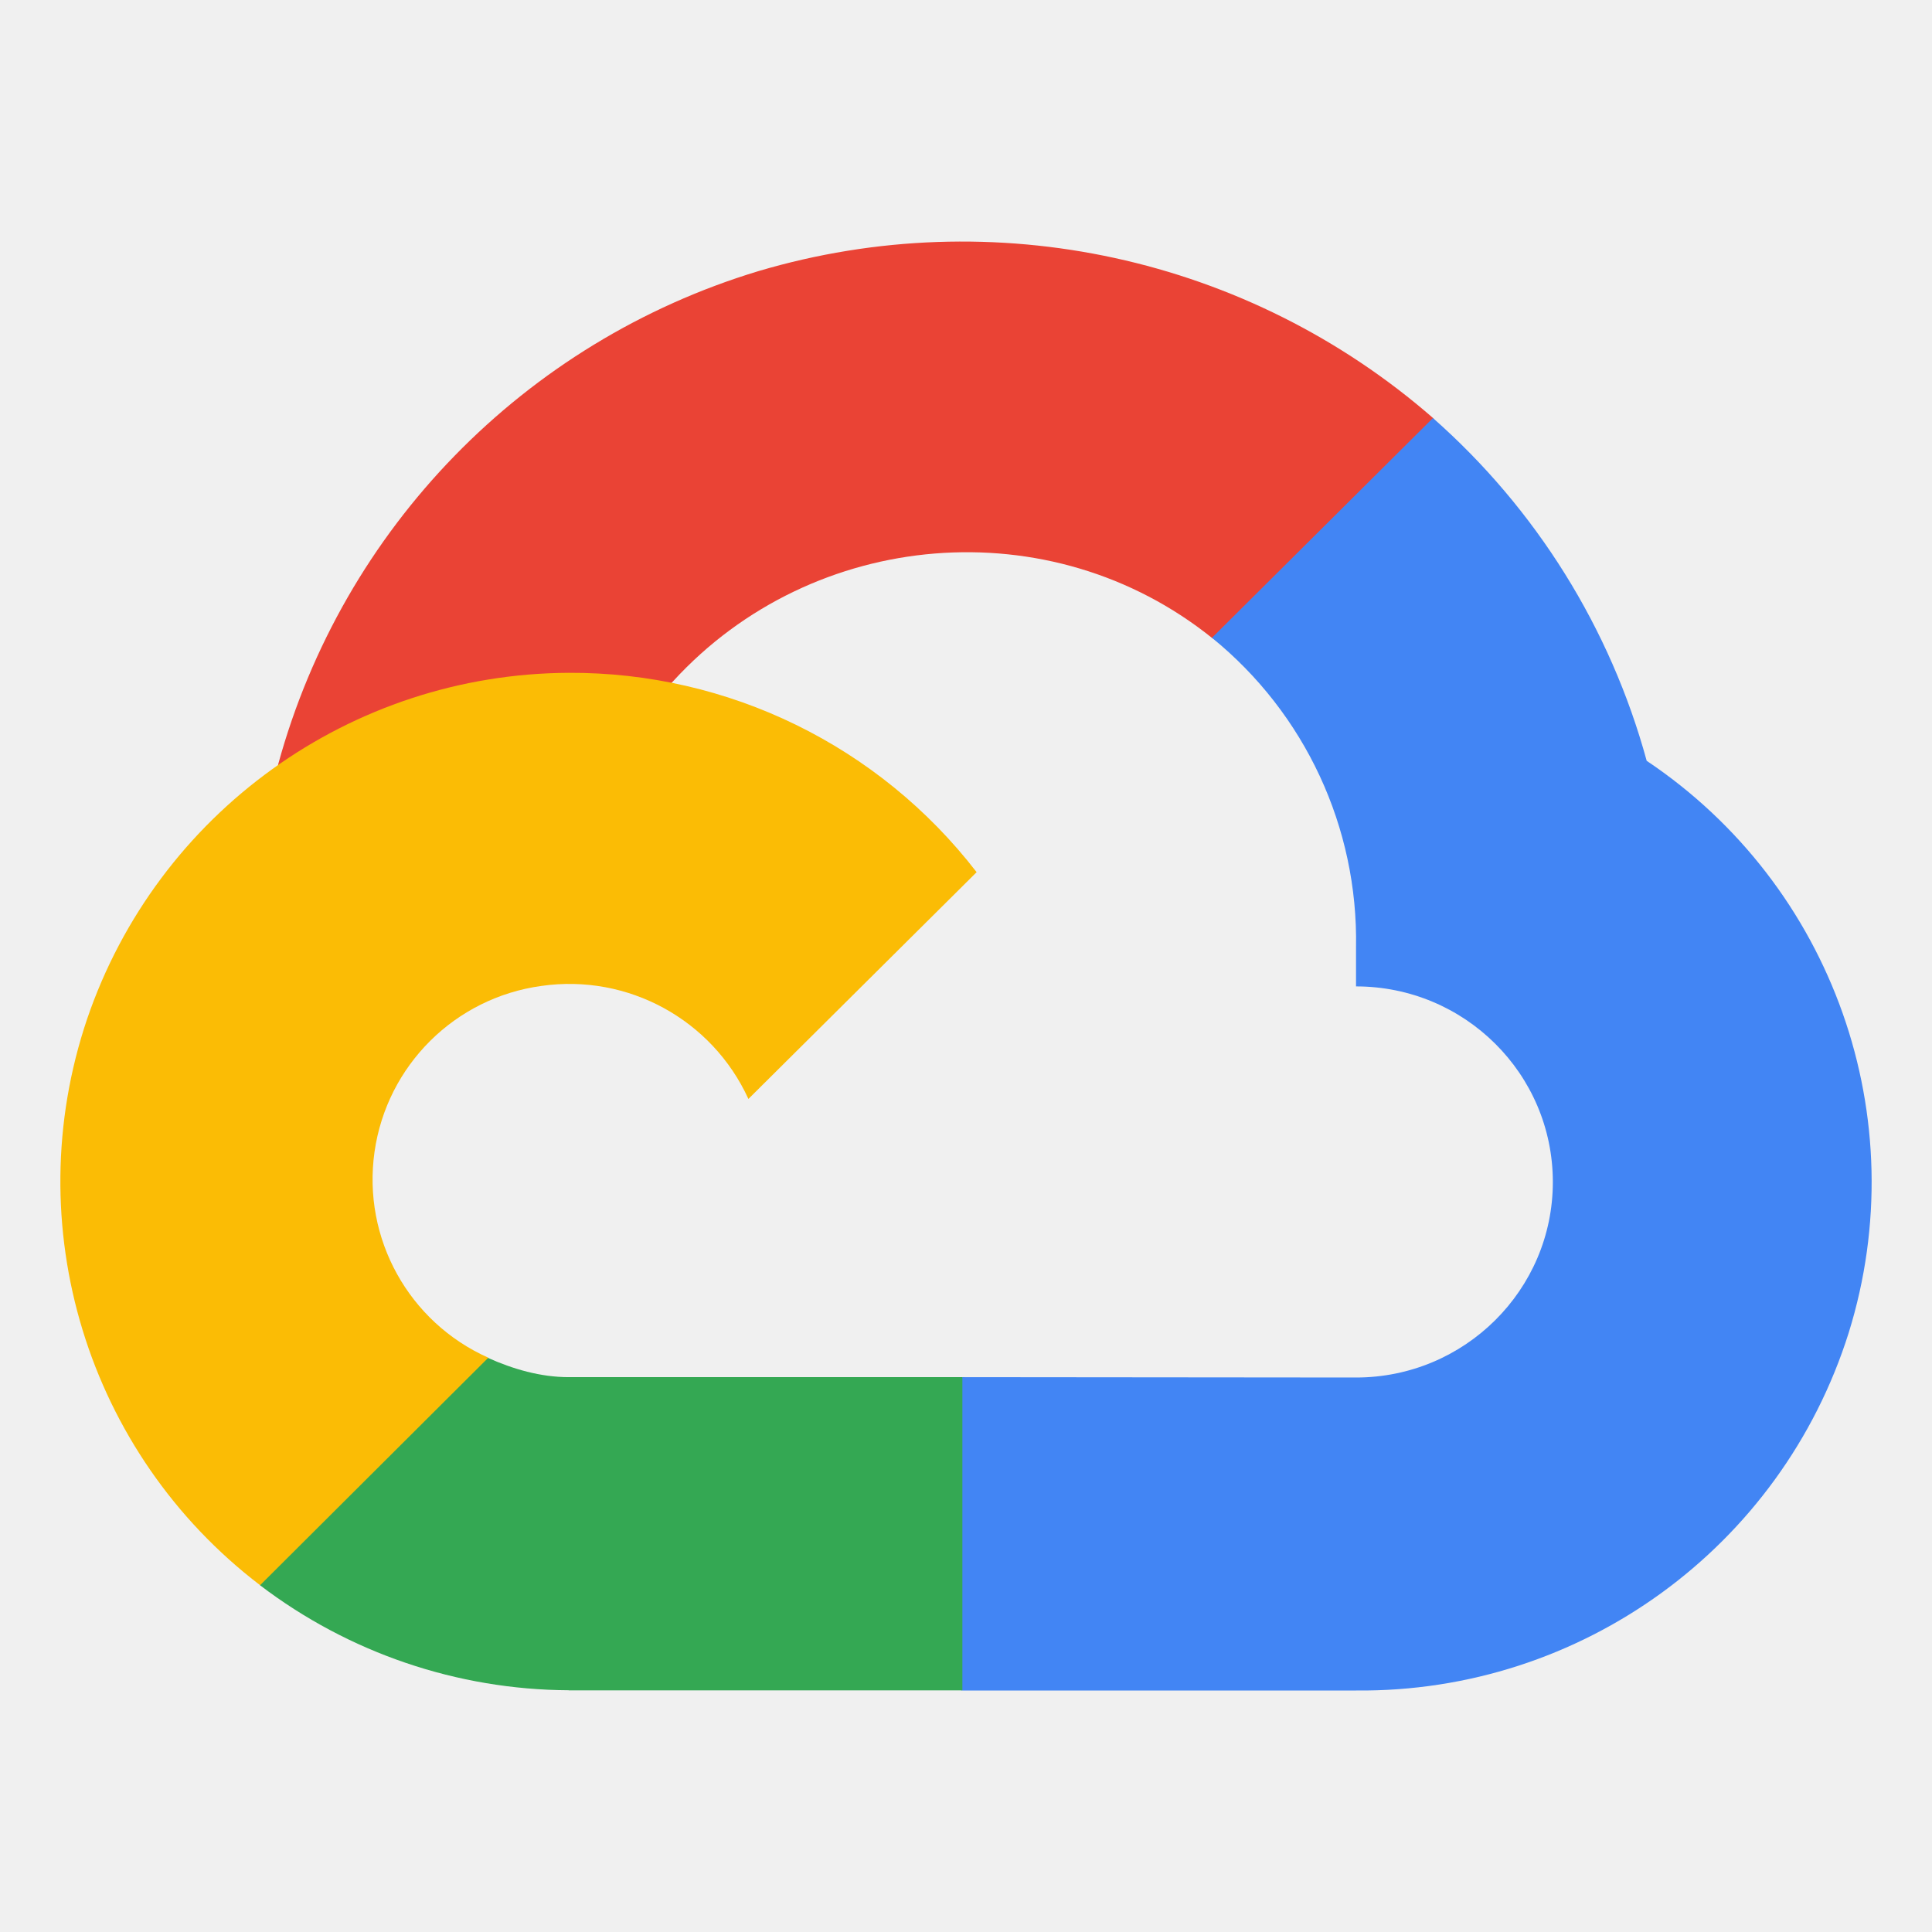
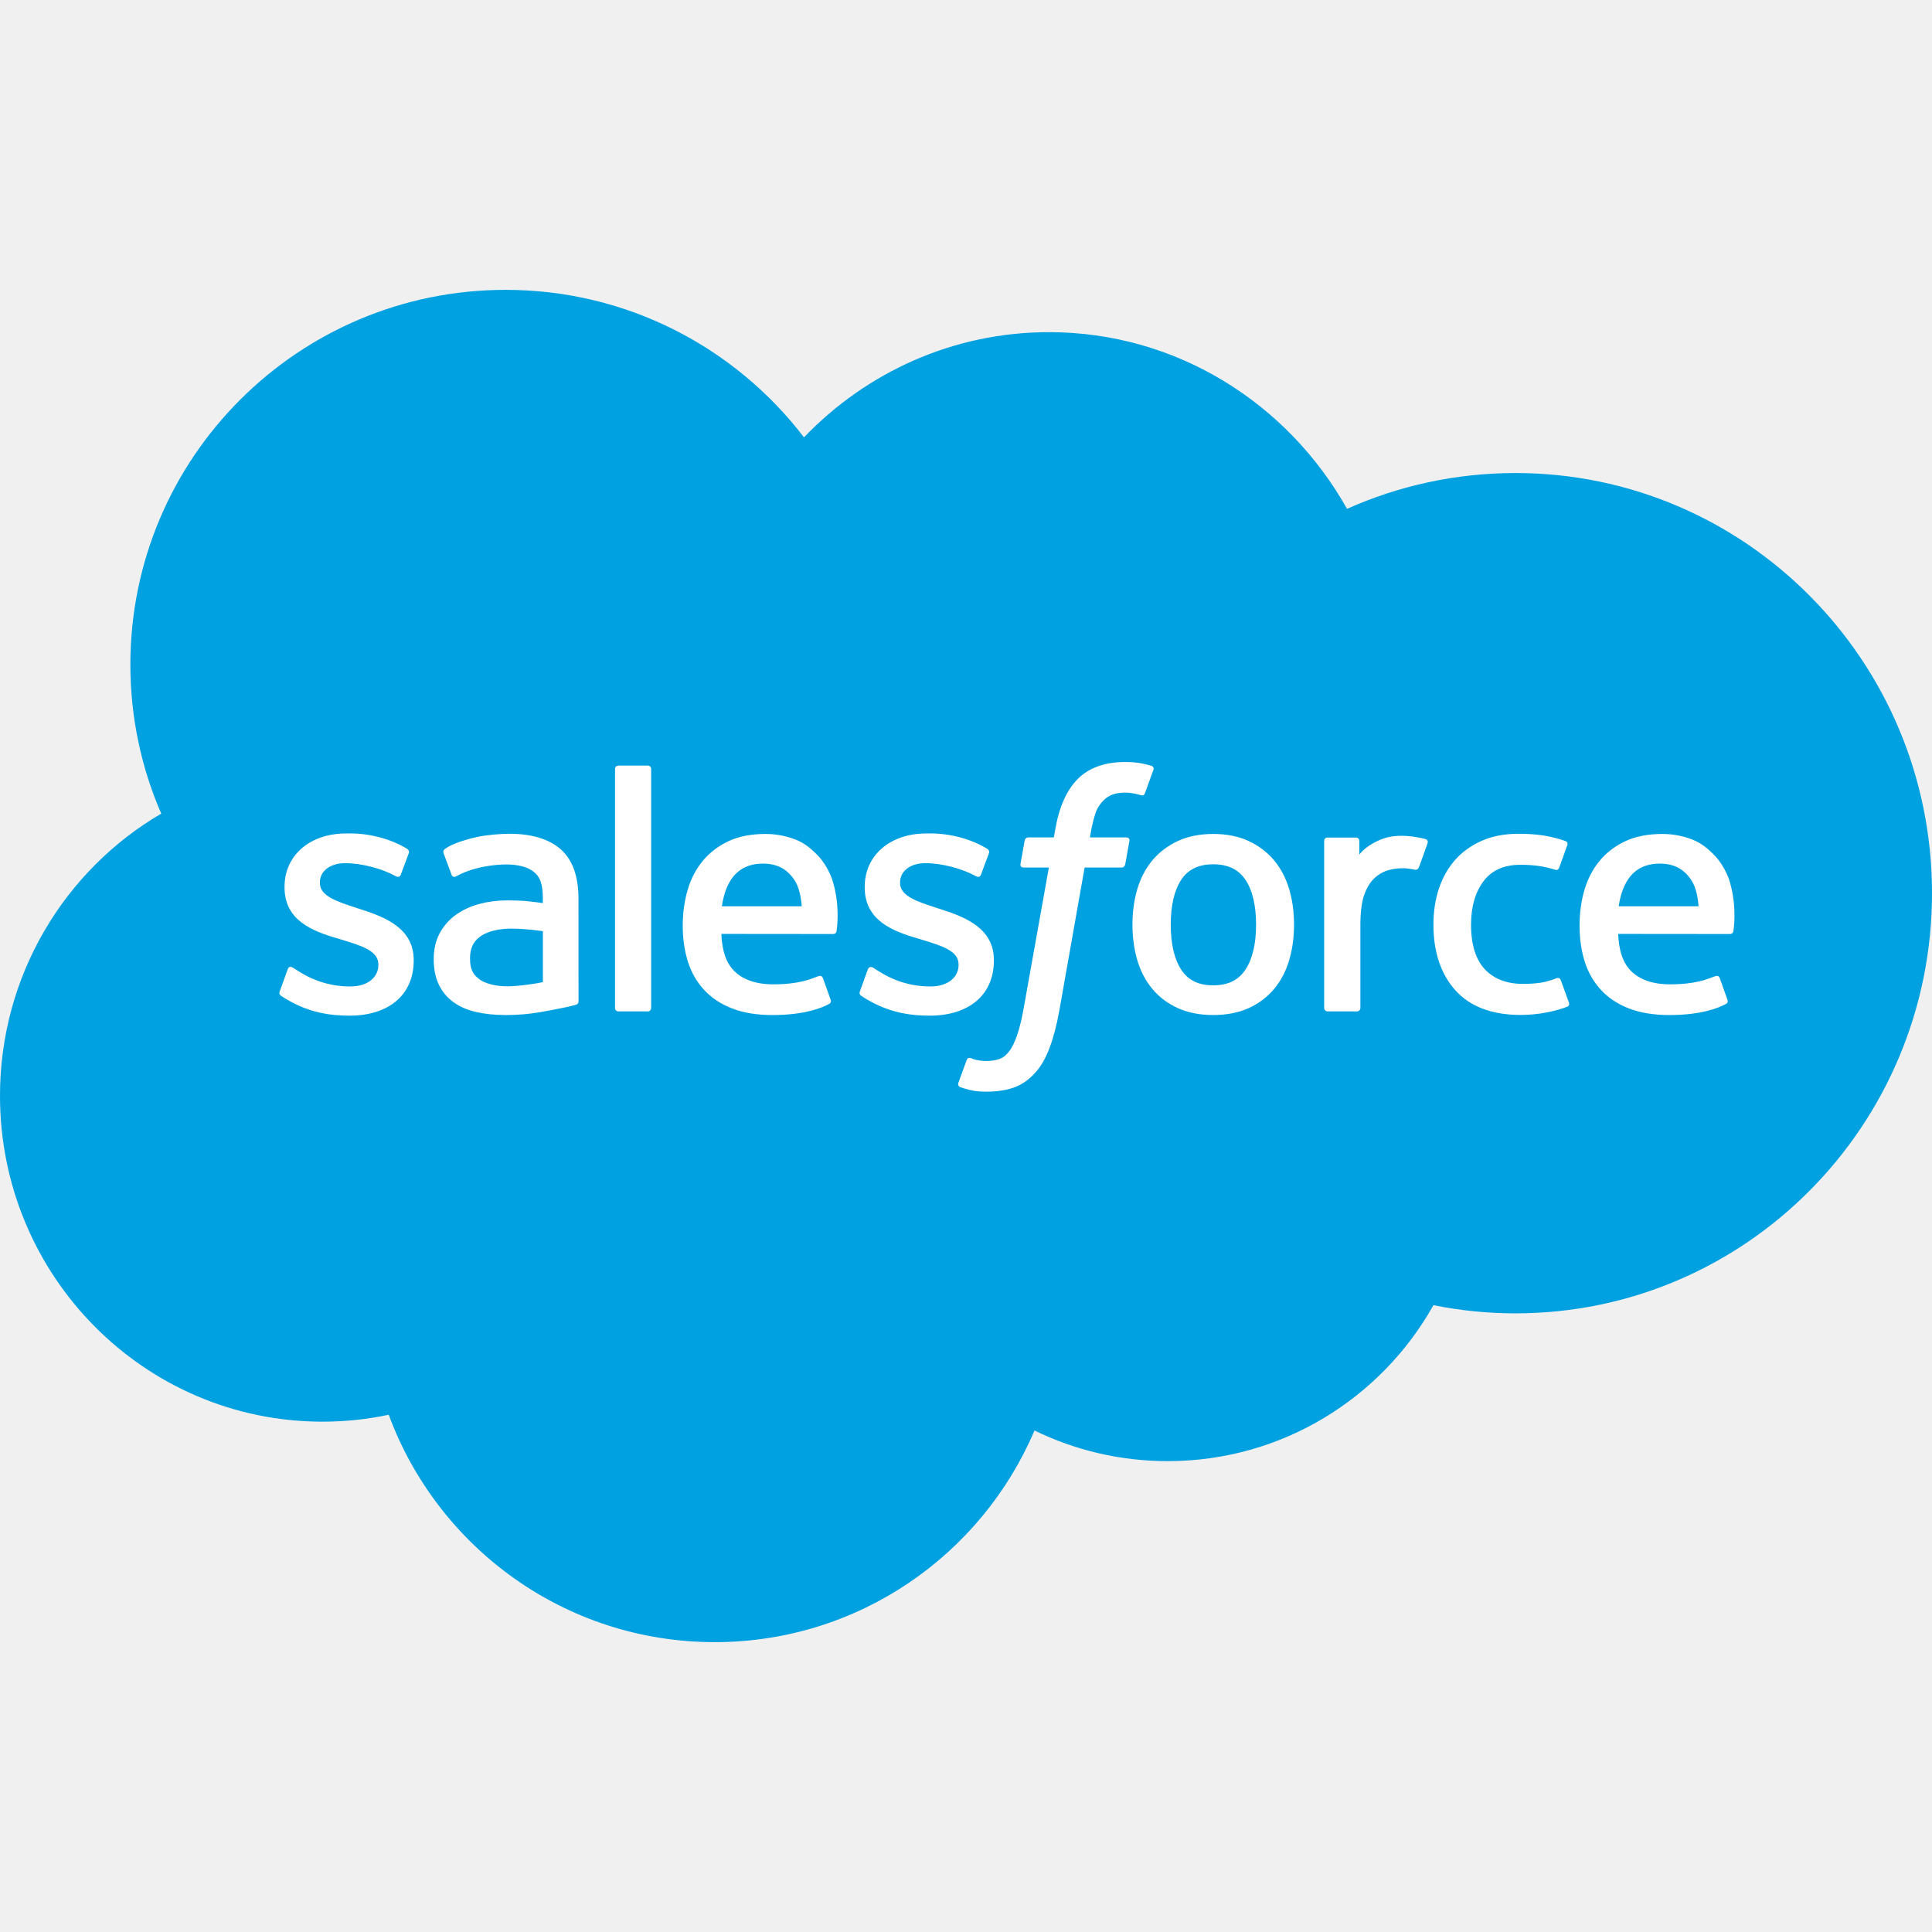
- <svg xmlns="http://www.w3.org/2000/svg" width="94px" height="94px" viewBox="0 0 16 16" fill="none">
+ <svg xmlns="http://www.w3.org/2000/svg" width="800px" height="800px" viewBox="0.5 -149.38 999 999" fill="#000000">
  <g id="SVGRepo_bgCarrier" stroke-width="0" />
  <g id="SVGRepo_tracerCarrier" stroke-linecap="round" stroke-linejoin="round" />
  <g id="SVGRepo_iconCarrier">
-     <path fill="#EA4335" d="M10.313 5.376l1.887-1.5-.332-.414a5.935 5.935 0 00-5.586-1.217 5.89 5.89 0 00-3.978 4.084c-.03.113.312-.098.463-.056l2.608-.428s.127-.124.201-.205c1.16-1.266 3.126-1.432 4.465-.354l.272.09z" />
-     <path fill="#4285F4" d="M13.637 6.3a5.835 5.835 0 00-1.77-2.838l-1.83 1.82a3.226 3.226 0 011.193 2.564v.323c.9 0 1.63.725 1.63 1.62 0 .893-.73 1.619-1.63 1.619l-3.257-.003-.325.035v2.507l.325.053h3.257a4.234 4.234 0 004.08-2.962A4.199 4.199 0 0013.636 6.3z" />
-     <path fill="#34A853" d="M4.711 13.999H7.97v-2.594H4.71c-.232 0-.461-.066-.672-.161l-.458.14-1.313 1.297-.114.447a4.254 4.254 0 002.557.87z" />
-     <path fill="#FBBC05" d="M4.711 5.572A4.234 4.234 0 00.721 8.44a4.206 4.206 0 001.433 4.688l1.89-1.884a1.617 1.617 0 01.44-3.079 1.63 1.63 0 011.714.936l1.89-1.878A4.24 4.24 0 004.71 5.572z" />
+     <path fill="#00A1E0" d="M416.224 76.763c32.219-33.57 77.074-54.391 126.682-54.391 65.946 0 123.48 36.772 154.12 91.361 26.626-11.896 56.098-18.514 87.106-18.514 118.94 0 215.368 97.268 215.368 217.247 0 119.993-96.428 217.261-215.368 217.261a213.735 213.735 0 0 1-42.422-4.227c-26.981 48.128-78.397 80.646-137.412 80.646-24.705 0-48.072-5.706-68.877-15.853-27.352 64.337-91.077 109.448-165.348 109.448-77.344 0-143.261-48.939-168.563-117.574-11.057 2.348-22.513 3.572-34.268 3.572C75.155 585.74.5 510.317.5 417.262c0-62.359 33.542-116.807 83.378-145.937-10.26-23.608-15.967-49.665-15.967-77.06C67.911 87.25 154.79.5 261.948.5c62.914 0 118.827 29.913 154.276 76.263" />
+     <path fill="#FFF" d="M145.196 363.11c-.626 1.637.228 1.979.427 2.263 1.878 1.366 3.786 2.349 5.707 3.444 10.189 5.407 19.81 6.986 29.871 6.986 20.492 0 33.214-10.9 33.214-28.447v-.341c0-16.224-14.358-22.115-27.835-26.37l-1.75-.569c-10.161-3.302-18.927-6.147-18.927-12.836v-.355c0-5.721 5.123-9.934 13.064-9.934 8.823 0 19.297 2.932 26.042 6.66 0 0 1.978 1.281 2.704-.64.398-1.025 3.814-10.218 4.17-11.214.384-1.082-.299-1.879-.996-2.306-7.699-4.682-18.344-7.884-29.358-7.884l-2.049.014c-18.756 0-31.848 11.328-31.848 27.565v.342c0 17.119 14.444 22.669 27.978 26.54l2.177.669c9.862 3.031 18.358 5.635 18.358 12.58v.342c0 6.347-5.521 11.071-14.43 11.071-3.458 0-14.487-.071-26.398-7.6-1.438-.84-2.277-1.451-3.387-2.12-.583-.37-2.049-1.011-2.689.925l-4.045 11.215zM445.194 363.11c-.626 1.637.228 1.979.427 2.263 1.878 1.366 3.786 2.349 5.706 3.444 10.189 5.407 19.811 6.986 29.871 6.986 20.492 0 33.215-10.9 33.215-28.447v-.341c0-16.224-14.359-22.115-27.836-26.37l-1.75-.569c-10.161-3.302-18.928-6.147-18.928-12.836v-.355c0-5.721 5.123-9.934 13.064-9.934 8.823 0 19.297 2.932 26.043 6.66 0 0 1.978 1.281 2.703-.64.398-1.025 3.814-10.218 4.17-11.214.385-1.082-.299-1.879-.996-2.306-7.699-4.682-18.344-7.884-29.358-7.884l-2.05.014c-18.756 0-31.848 11.328-31.848 27.565v.342c0 17.119 14.444 22.669 27.978 26.54l2.177.669c9.862 3.031 18.373 5.635 18.373 12.58v.342c0 6.347-5.536 11.071-14.445 11.071-3.457 0-14.486-.071-26.397-7.6-1.438-.84-2.291-1.423-3.372-2.12-.371-.242-2.107-.911-2.705.925l-4.042 11.215zM649.995 328.74c0 9.919-1.85 17.731-5.493 23.253-3.601 5.465-9.051 8.126-16.649 8.126-7.613 0-13.035-2.647-16.579-8.126-3.587-5.507-5.407-13.334-5.407-23.253 0-9.904 1.82-17.703 5.407-23.168 3.544-5.407 8.966-8.04 16.579-8.04 7.599 0 13.049 2.633 16.664 8.04 3.629 5.464 5.478 13.263 5.478 23.168m17.106-18.386c-1.68-5.679-4.298-10.688-7.784-14.857-3.487-4.184-7.898-7.542-13.136-9.99-5.223-2.433-11.398-3.671-18.328-3.671-6.945 0-13.121 1.238-18.344 3.671-5.237 2.448-9.648 5.807-13.149 9.99-3.472 4.184-6.091 9.193-7.784 14.857-1.665 5.649-2.505 11.825-2.505 18.386s.84 12.751 2.505 18.386c1.693 5.664 4.298 10.674 7.799 14.857 3.486 4.184 7.912 7.528 13.135 9.904 5.236 2.377 11.398 3.586 18.344 3.586 6.93 0 13.092-1.209 18.328-3.586 5.223-2.376 9.648-5.721 13.136-9.904 3.486-4.17 6.104-9.179 7.784-14.857 1.68-5.649 2.519-11.84 2.519-18.386s-.841-12.737-2.52-18.386M807.568 357.47c-.569-1.665-2.177-1.039-2.177-1.039-2.49.954-5.138 1.836-7.955 2.277-2.861.44-6.006.669-9.379.669-8.281 0-14.856-2.462-19.566-7.329-4.725-4.867-7.372-12.736-7.344-23.381.029-9.691 2.362-16.978 6.561-22.527 4.17-5.521 10.517-8.354 18.984-8.354 7.059 0 12.438.811 18.072 2.59 0 0 1.352.583 1.992-1.181 1.494-4.156 2.604-7.13 4.198-11.698.456-1.295-.654-1.85-1.053-2.007-2.22-.868-7.457-2.276-11.413-2.874-3.7-.569-8.026-.868-12.836-.868-7.188 0-13.591 1.224-19.069 3.672-5.465 2.433-10.104 5.791-13.775 9.976-3.672 4.184-6.461 9.192-8.325 14.856-1.85 5.649-2.789 11.854-2.789 18.415 0 14.188 3.828 25.657 11.385 34.054 7.57 8.425 18.941 12.708 33.77 12.708 8.766 0 17.76-1.778 24.221-4.326 0 0 1.238-.598.697-2.034l-4.199-11.599zM837.497 319.238c.811-5.507 2.334-10.09 4.682-13.661 3.544-5.422 8.951-8.396 16.551-8.396s12.623 2.988 16.223 8.396c2.391 3.571 3.43 8.354 3.843 13.661h-41.299zm57.592-12.111c-1.451-5.479-5.052-11.015-7.414-13.548-3.729-4.013-7.371-6.816-10.986-8.382-4.725-2.021-10.389-3.358-16.593-3.358-7.229 0-13.79 1.21-19.112 3.714-5.336 2.505-9.818 5.921-13.334 10.176-3.516 4.24-6.162 9.292-7.842 15.027-1.693 5.707-2.547 11.926-2.547 18.485 0 6.675.883 12.894 2.633 18.486 1.765 5.636 4.582 10.602 8.396 14.714 3.799 4.142 8.695 7.387 14.558 9.648 5.821 2.249 12.894 3.416 21.019 3.401 16.722-.057 25.53-3.785 29.159-5.792.641-.355 1.253-.981.483-2.774l-3.785-10.603c-.568-1.579-2.177-.996-2.177-.996-4.142 1.537-10.032 4.298-23.766 4.27-8.979-.014-15.64-2.661-19.81-6.803-4.283-4.24-6.375-10.474-6.745-19.268l57.905.057s1.522-.028 1.68-1.509c.057-.624 1.993-11.895-1.722-24.945M373.762 319.238c.825-5.507 2.334-10.09 4.682-13.661 3.543-5.422 8.951-8.396 16.55-8.396s12.623 2.988 16.237 8.396c2.376 3.571 3.415 8.354 3.828 13.661h-41.297zm57.577-12.111c-1.451-5.479-5.037-11.015-7.399-13.548-3.729-4.013-7.372-6.816-10.986-8.382-4.725-2.021-10.388-3.358-16.593-3.358-7.215 0-13.79 1.21-19.112 3.714-5.336 2.505-9.819 5.921-13.334 10.176-3.515 4.24-6.162 9.292-7.841 15.027-1.679 5.707-2.547 11.926-2.547 18.485 0 6.675.882 12.894 2.633 18.486 1.765 5.636 4.583 10.602 8.396 14.714 3.8 4.142 8.695 7.387 14.558 9.648 5.821 2.249 12.893 3.416 21.019 3.401 16.721-.057 25.53-3.785 29.159-5.792.641-.355 1.252-.981.484-2.774l-3.771-10.603c-.584-1.579-2.191-.996-2.191-.996-4.141 1.537-10.019 4.298-23.78 4.27-8.965-.014-15.625-2.661-19.795-6.803-4.284-4.24-6.375-10.474-6.746-19.268l57.905.057s1.522-.028 1.679-1.509c.055-.624 1.99-11.895-1.738-24.945M248.601 357.153c-2.263-1.808-2.576-2.263-3.344-3.43-1.139-1.779-1.722-4.312-1.722-7.528 0-5.095 1.679-8.752 5.166-11.214-.042.015 4.981-4.34 16.792-4.184 8.296.114 15.71 1.338 15.71 1.338v26.327h.014s-7.357 1.579-15.639 2.077c-11.783.712-17.02-3.4-16.977-3.386m23.039-40.686c-2.348-.171-5.394-.271-9.037-.271-4.966 0-9.762.626-14.259 1.836-4.525 1.209-8.595 3.103-12.096 5.606a27.927 27.927 0 0 0-8.396 9.549c-2.049 3.814-3.088 8.311-3.088 13.349 0 5.123.882 9.577 2.647 13.221 1.765 3.657 4.312 6.702 7.556 9.051 3.216 2.348 7.187 4.069 11.797 5.108 4.54 1.039 9.691 1.565 15.327 1.565 5.934 0 11.854-.483 17.589-1.466 5.678-.968 12.651-2.377 14.586-2.817a146.25 146.25 0 0 0 4.056-1.039c1.438-.355 1.324-1.893 1.324-1.893l-.029-52.952c0-11.613-3.102-20.223-9.207-25.559-6.077-5.322-15.028-8.013-26.597-8.013-4.341 0-11.328.599-15.512 1.438 0 0-12.651 2.448-17.86 6.518 0 0-1.138.712-.512 2.306l4.099 11.015c.512 1.423 1.893.939 1.893.939s.441-.171.954-.47c11.143-6.062 25.231-5.877 25.231-5.877 6.262 0 11.072 1.252 14.316 3.742 3.159 2.419 4.767 6.076 4.767 13.789v2.448c-4.981-.711-9.549-1.123-9.549-1.123M738.669 286.631c.44-1.31-.484-1.936-.869-2.078-.981-.384-5.905-1.423-9.705-1.665-7.271-.441-11.312.783-14.928 2.405-3.586 1.622-7.57 4.24-9.791 7.215v-7.044c0-.982-.697-1.765-1.665-1.765h-14.843c-.967 0-1.664.782-1.664 1.765v86.366c0 .968.797 1.765 1.764 1.765h15.213a1.76 1.76 0 0 0 1.75-1.765v-43.147c0-5.792.641-11.569 1.922-15.198 1.252-3.587 2.96-6.461 5.066-8.525 2.12-2.049 4.525-3.486 7.158-4.297 2.689-.826 5.663-1.096 7.77-1.096 3.031 0 6.361.782 6.361.782 1.109.128 1.736-.555 2.105-1.565.997-2.647 3.815-10.574 4.356-12.153" />
+     <path fill="#FFF" d="M595.874 246.603c-1.85-.569-3.529-.954-5.721-1.366-2.221-.398-4.867-.598-7.869-.598-10.475 0-18.729 2.96-24.52 8.794-5.764 5.807-9.678 14.644-11.642 26.271l-.712 3.913h-13.148s-1.594-.057-1.936 1.68l-2.148 12.053c-.157 1.139.342 1.864 1.878 1.864h12.794l-12.979 72.463c-1.011 5.835-2.178 10.631-3.473 14.273-1.267 3.587-2.504 6.276-4.041 8.24-1.48 1.879-2.875 3.273-5.295 4.084-1.992.669-4.297.982-6.816.982-1.395 0-3.258-.229-4.639-.513-1.366-.271-2.092-.569-3.131-1.011 0 0-1.494-.568-2.092.926-.47 1.238-3.885 10.615-4.298 11.769-.398 1.152.171 2.049.896 2.319 1.708.598 2.974.996 5.294 1.551 3.217.755 5.934.797 8.481.797 5.322 0 10.189-.754 14.217-2.205 4.042-1.466 7.57-4.014 10.701-7.457 3.373-3.729 5.493-7.628 7.515-12.964 2.006-5.266 3.729-11.812 5.094-19.439l13.05-73.815h19.069s1.607.057 1.936-1.693l2.162-12.039c.143-1.152-.341-1.864-1.893-1.864h-18.514c.1-.412.939-6.931 3.06-13.063.911-2.604 2.618-4.725 4.056-6.177 1.424-1.423 3.06-2.433 4.854-3.017 1.835-.598 3.928-.882 6.219-.882 1.736 0 3.457.199 4.752.469 1.793.385 2.49.584 2.961.727 1.893.569 2.148.014 2.519-.896l4.426-12.153c.455-1.312-.669-1.867-1.067-2.023M337.194 371.834c0 .968-.697 1.751-1.665 1.751h-15.355c-.968 0-1.651-.783-1.651-1.751v-123.58c0-.967.683-1.75 1.651-1.75h15.355c.968 0 1.665.783 1.665 1.75v123.58z" />
  </g>
</svg>
